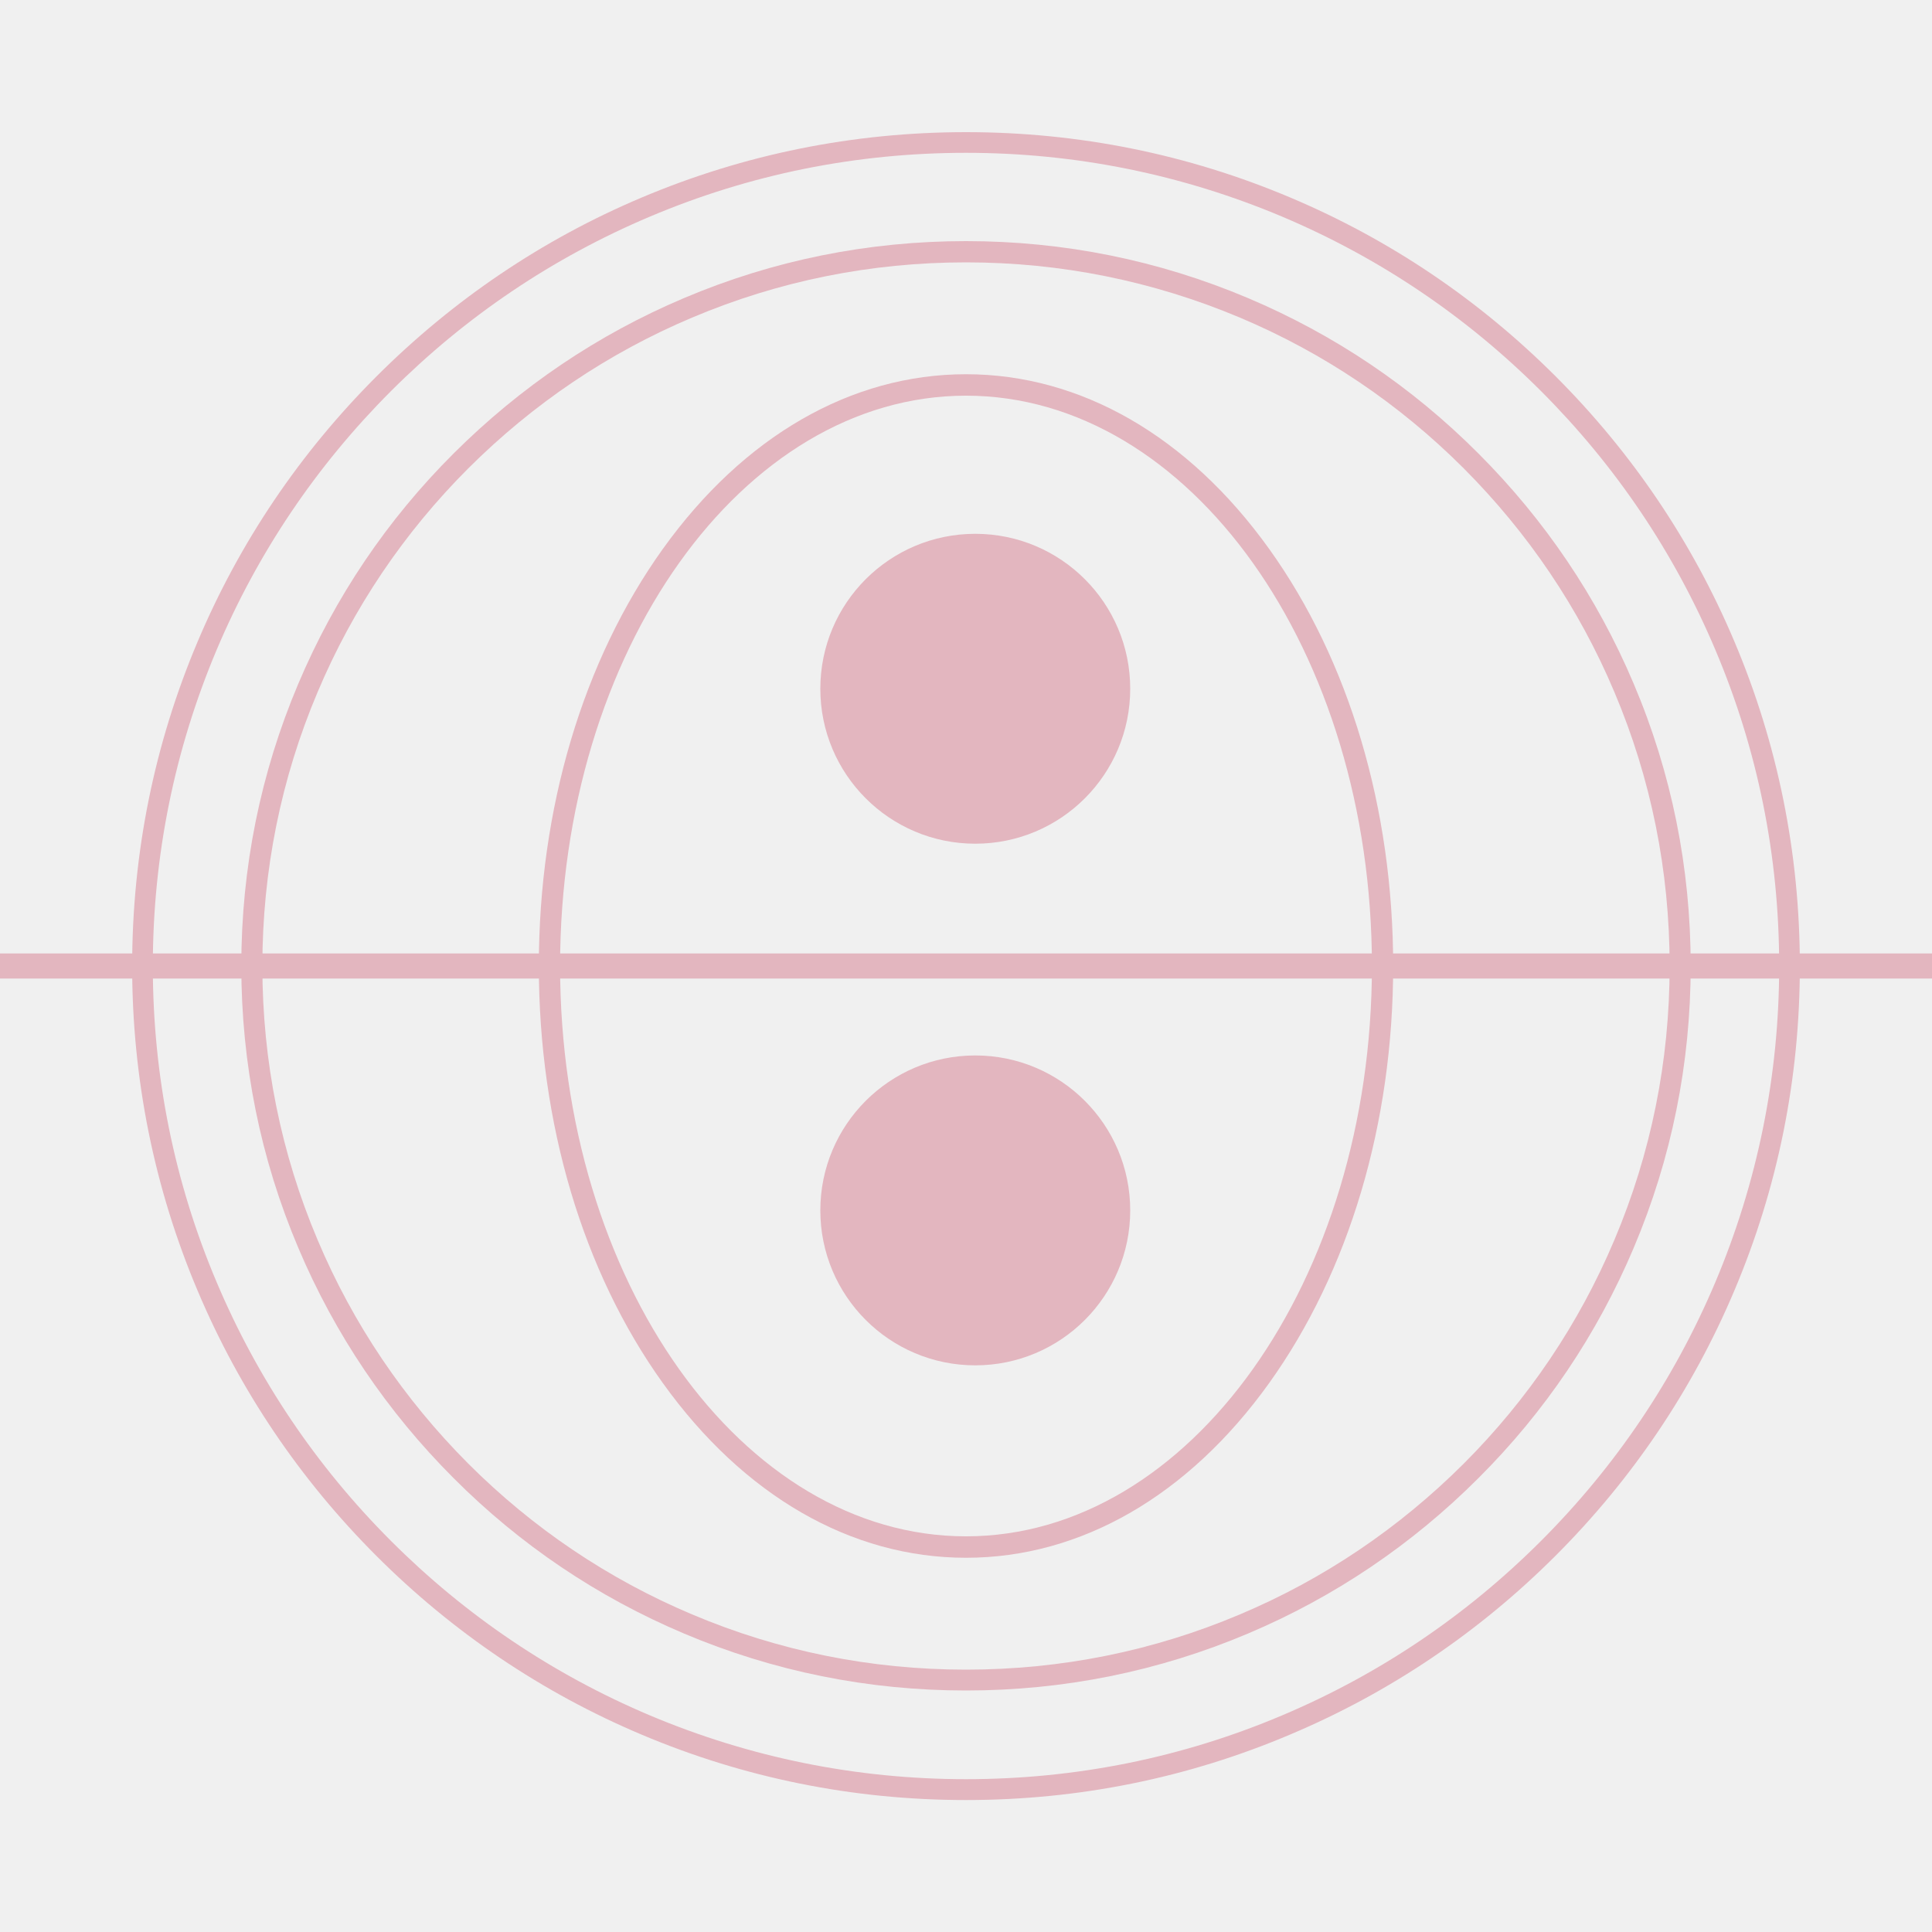
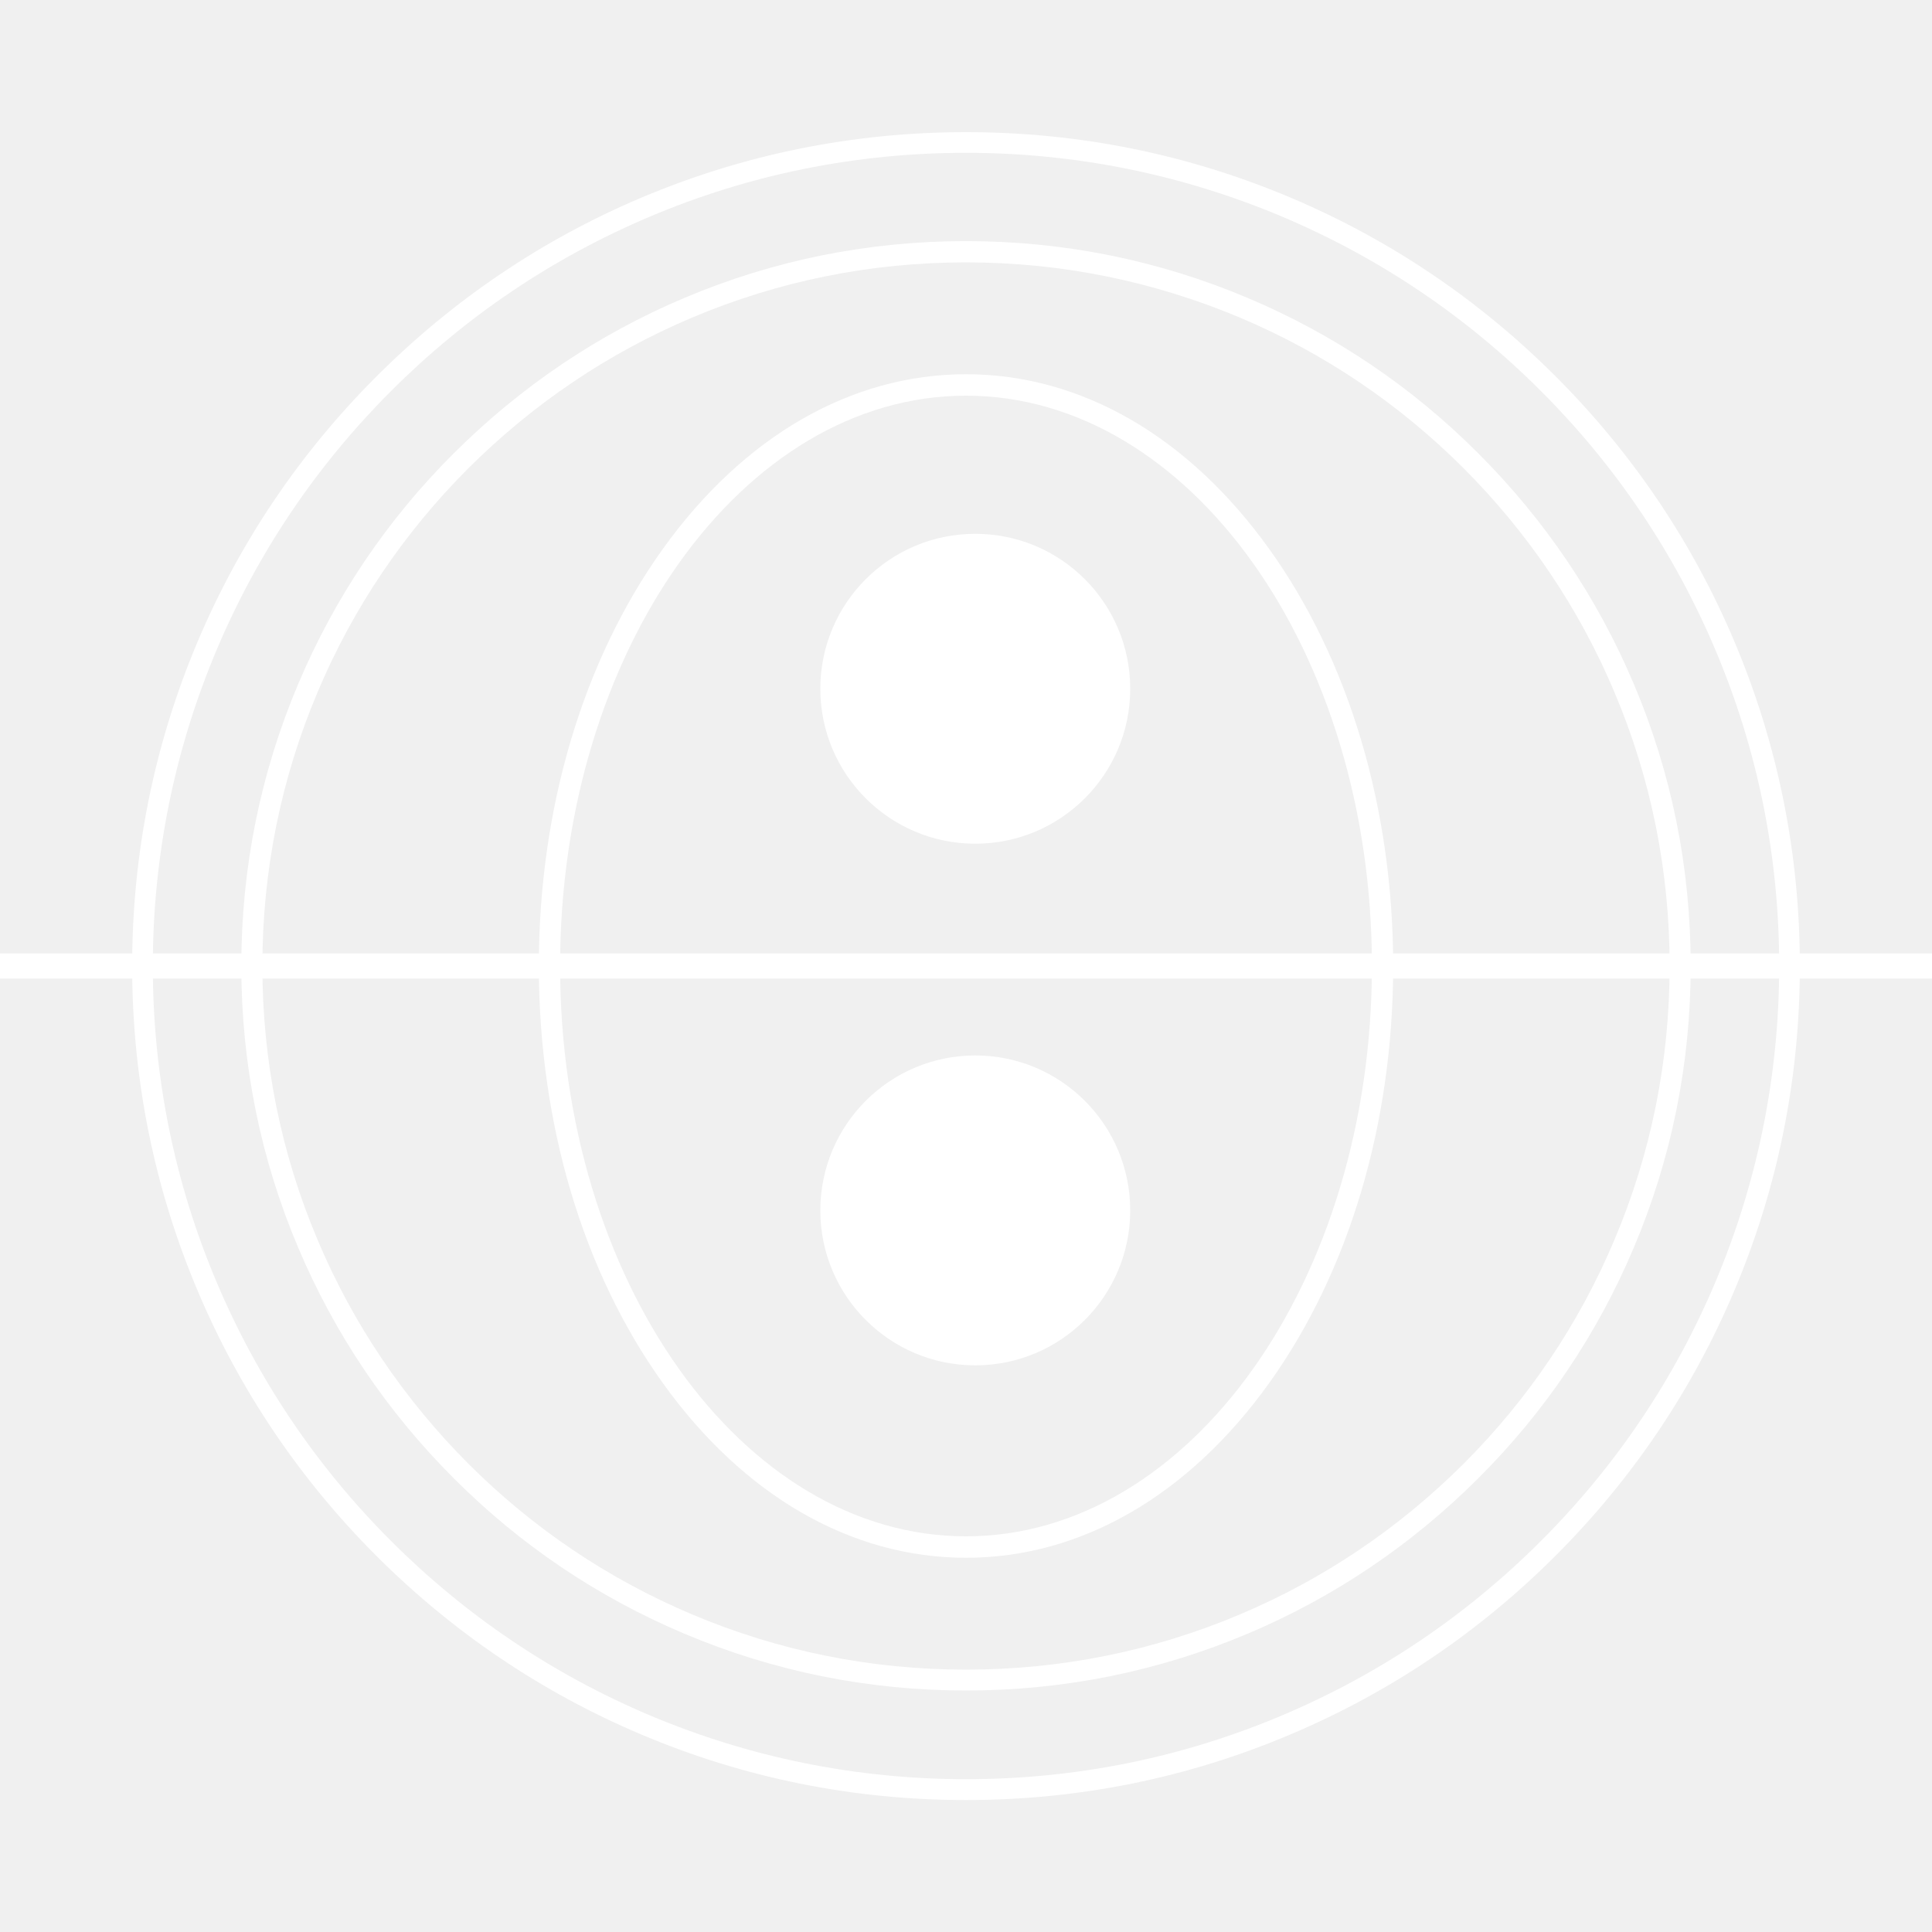
<svg xmlns="http://www.w3.org/2000/svg" version="1.1" id="Layer_1" x="0px" y="0px" viewBox="0 0 1000 1000" enable-background="new 0 0 1000 1000" xml:space="preserve">
  <g>
    <g>
-       <path fill="#E3B6BF" d="M500,875c-50.6,0-99.7-9.9-146-29.5c-44.7-18.9-84.8-45.9-119.2-80.4c-34.4-34.4-61.5-74.5-80.4-119.2    c-19.6-46.2-29.5-95.3-29.5-146c0-50.6,9.9-99.7,29.5-146c18.9-44.7,45.9-84.8,80.4-119.2s74.5-61.5,119.2-80.4    c46.2-19.6,95.3-29.5,146-29.5c50.6,0,99.7,9.9,146,29.5c44.7,18.9,84.8,45.9,119.2,80.4c34.4,34.4,61.5,74.5,80.4,119.2    c19.6,46.2,29.5,95.3,29.5,146c0,50.6-9.9,99.7-29.5,146c-18.9,44.7-45.9,84.8-80.4,119.2c-34.4,34.4-74.5,61.5-119.2,80.4    C599.7,865.1,550.6,875,500,875z M500,135.8c-49.2,0-96.9,9.6-141.8,28.6c-43.4,18.3-82.3,44.6-115.8,78    c-33.4,33.4-59.7,72.4-78,115.8c-19,44.9-28.6,92.6-28.6,141.8s9.6,96.9,28.6,141.8c18.3,43.4,44.6,82.3,78,115.8    c33.4,33.4,72.4,59.7,115.8,78c44.9,19,92.6,28.6,141.8,28.6s96.9-9.6,141.8-28.6c43.4-18.3,82.3-44.6,115.8-78    c33.4-33.4,59.7-72.4,78-115.8c19-44.9,28.6-92.6,28.6-141.8s-9.6-96.9-28.6-141.8c-18.3-43.4-44.6-82.3-78-115.8    c-33.4-33.4-72.4-59.7-115.8-78C596.9,145.5,549.2,135.8,500,135.8z" />
+       <path fill="#FFF" d="M500,875c-50.6,0-99.7-9.9-146-29.5c-44.7-18.9-84.8-45.9-119.2-80.4c-34.4-34.4-61.5-74.5-80.4-119.2    c-19.6-46.2-29.5-95.3-29.5-146c0-50.6,9.9-99.7,29.5-146c18.9-44.7,45.9-84.8,80.4-119.2s74.5-61.5,119.2-80.4    c46.2-19.6,95.3-29.5,146-29.5c50.6,0,99.7,9.9,146,29.5c44.7,18.9,84.8,45.9,119.2,80.4c34.4,34.4,61.5,74.5,80.4,119.2    c19.6,46.2,29.5,95.3,29.5,146c0,50.6-9.9,99.7-29.5,146c-18.9,44.7-45.9,84.8-80.4,119.2c-34.4,34.4-74.5,61.5-119.2,80.4    C599.7,865.1,550.6,875,500,875z M500,135.8c-49.2,0-96.9,9.6-141.8,28.6c-43.4,18.3-82.3,44.6-115.8,78    c-33.4,33.4-59.7,72.4-78,115.8c-19,44.9-28.6,92.6-28.6,141.8s9.6,96.9,28.6,141.8c18.3,43.4,44.6,82.3,78,115.8    c33.4,33.4,72.4,59.7,115.8,78c44.9,19,92.6,28.6,141.8,28.6s96.9-9.6,141.8-28.6c43.4-18.3,82.3-44.6,115.8-78    c33.4-33.4,59.7-72.4,78-115.8c19-44.9,28.6-92.6,28.6-141.8s-9.6-96.9-28.6-141.8c-18.3-43.4-44.6-82.3-78-115.8    c-33.4-33.4-72.4-59.7-115.8-78C596.9,145.5,549.2,135.8,500,135.8z" />
    </g>
    <g>
-       <path fill="#E3B6BF" d="M500,931.7c-58.3,0-114.8-11.4-168-33.9c-51.4-21.7-97.6-52.9-137.2-92.5c-39.6-39.6-70.8-85.8-92.5-137.2    c-22.5-53.2-33.9-109.8-33.9-168c0-58.3,11.4-114.8,33.9-168c21.7-51.4,52.9-97.6,92.5-137.2S280.6,124,332,102.3    c53.2-22.5,109.8-33.9,168-33.9c58.3,0,114.8,11.4,168,33.9c51.4,21.7,97.6,52.9,137.2,92.5c39.6,39.6,70.8,85.8,92.5,137.2    c22.5,53.2,33.9,109.8,33.9,168c0,58.3-11.4,114.8-33.9,168c-21.7,51.4-52.9,97.6-92.5,137.2c-39.6,39.6-85.8,70.8-137.2,92.5    C614.8,920.3,558.3,931.7,500,931.7z M500,79.1c-56.8,0-111.9,11.1-163.8,33.1c-50.1,21.2-95.1,51.5-133.8,90.2    c-38.7,38.7-69,83.7-90.2,133.8c-21.9,51.9-33.1,107-33.1,163.8s11.1,111.9,33.1,163.8c21.2,50.1,51.5,95.1,90.2,133.8    c38.7,38.7,83.7,69,133.8,90.2c51.9,21.9,107,33.1,163.8,33.1s111.9-11.1,163.8-33.1c50.1-21.2,95.1-51.5,133.8-90.2    c38.7-38.7,69-83.7,90.2-133.8c21.9-51.9,33.1-107,33.1-163.8s-11.1-111.9-33.1-163.8c-21.2-50.1-51.5-95.1-90.2-133.8    c-38.7-38.7-83.7-69-133.8-90.2C611.9,90.3,556.8,79.1,500,79.1z" />
+       <path fill="#FFF" d="M500,931.7c-58.3,0-114.8-11.4-168-33.9c-51.4-21.7-97.6-52.9-137.2-92.5c-39.6-39.6-70.8-85.8-92.5-137.2    c-22.5-53.2-33.9-109.8-33.9-168c0-58.3,11.4-114.8,33.9-168c21.7-51.4,52.9-97.6,92.5-137.2S280.6,124,332,102.3    c53.2-22.5,109.8-33.9,168-33.9c58.3,0,114.8,11.4,168,33.9c51.4,21.7,97.6,52.9,137.2,92.5c39.6,39.6,70.8,85.8,92.5,137.2    c22.5,53.2,33.9,109.8,33.9,168c0,58.3-11.4,114.8-33.9,168c-21.7,51.4-52.9,97.6-92.5,137.2c-39.6,39.6-85.8,70.8-137.2,92.5    C614.8,920.3,558.3,931.7,500,931.7z M500,79.1c-56.8,0-111.9,11.1-163.8,33.1c-50.1,21.2-95.1,51.5-133.8,90.2    c-38.7,38.7-69,83.7-90.2,133.8c-21.9,51.9-33.1,107-33.1,163.8s11.1,111.9,33.1,163.8c21.2,50.1,51.5,95.1,90.2,133.8    c38.7,38.7,83.7,69,133.8,90.2c51.9,21.9,107,33.1,163.8,33.1s111.9-11.1,163.8-33.1c50.1-21.2,95.1-51.5,133.8-90.2    c38.7-38.7,69-83.7,90.2-133.8c21.9-51.9,33.1-107,33.1-163.8s-11.1-111.9-33.1-163.8c-21.2-50.1-51.5-95.1-90.2-133.8    c-38.7-38.7-83.7-69-133.8-90.2C611.9,90.3,556.8,79.1,500,79.1z" />
    </g>
-     <circle fill="#E3B6BF" cx="504.8" cy="356.5" r="80.2" />
-     <circle fill="#E3B6BF" cx="504.8" cy="626.5" r="80.2" />
-     <path fill="#E3B6BF" d="M500,806.3c-59.4,0-115.1-32.1-156.9-90.4c-41.4-57.7-64.2-134.4-64.2-215.9c0-81.5,22.8-158.1,64.2-215.9   c41.8-58.3,97.5-90.4,156.9-90.4s115.1,32.1,156.9,90.4c41.4,57.7,64.2,134.4,64.2,215.9c0,81.5-22.8,158.1-64.2,215.9   C615.1,774.2,559.4,806.3,500,806.3z M500,204.8c-115.8,0-210.1,132.4-210.1,295.2c0,162.8,94.2,295.2,210.1,295.2   c115.8,0,210.1-132.4,210.1-295.2C710.1,337.2,615.8,204.8,500,204.8z" />
+     <circle fill="#FFF" cx="504.8" cy="356.5" r="80.2" />
+     <circle fill="#FFF" cx="504.8" cy="626.5" r="80.2" />
+     <path fill="#FFF" d="M500,806.3c-59.4,0-115.1-32.1-156.9-90.4c-41.4-57.7-64.2-134.4-64.2-215.9c0-81.5,22.8-158.1,64.2-215.9   c41.8-58.3,97.5-90.4,156.9-90.4s115.1,32.1,156.9,90.4c41.4,57.7,64.2,134.4,64.2,215.9c0,81.5-22.8,158.1-64.2,215.9   C615.1,774.2,559.4,806.3,500,806.3z M500,204.8c-115.8,0-210.1,132.4-210.1,295.2c0,162.8,94.2,295.2,210.1,295.2   c115.8,0,210.1-132.4,210.1-295.2C710.1,337.2,615.8,204.8,500,204.8z" />
  </g>
-   <rect x="-13.4" y="493.5" fill="#E3B6BF" width="1026.8" height="13" />
+   <rect x="-13.4" y="493.5" fill="#FFF" width="1026.8" height="13" />
</svg>
